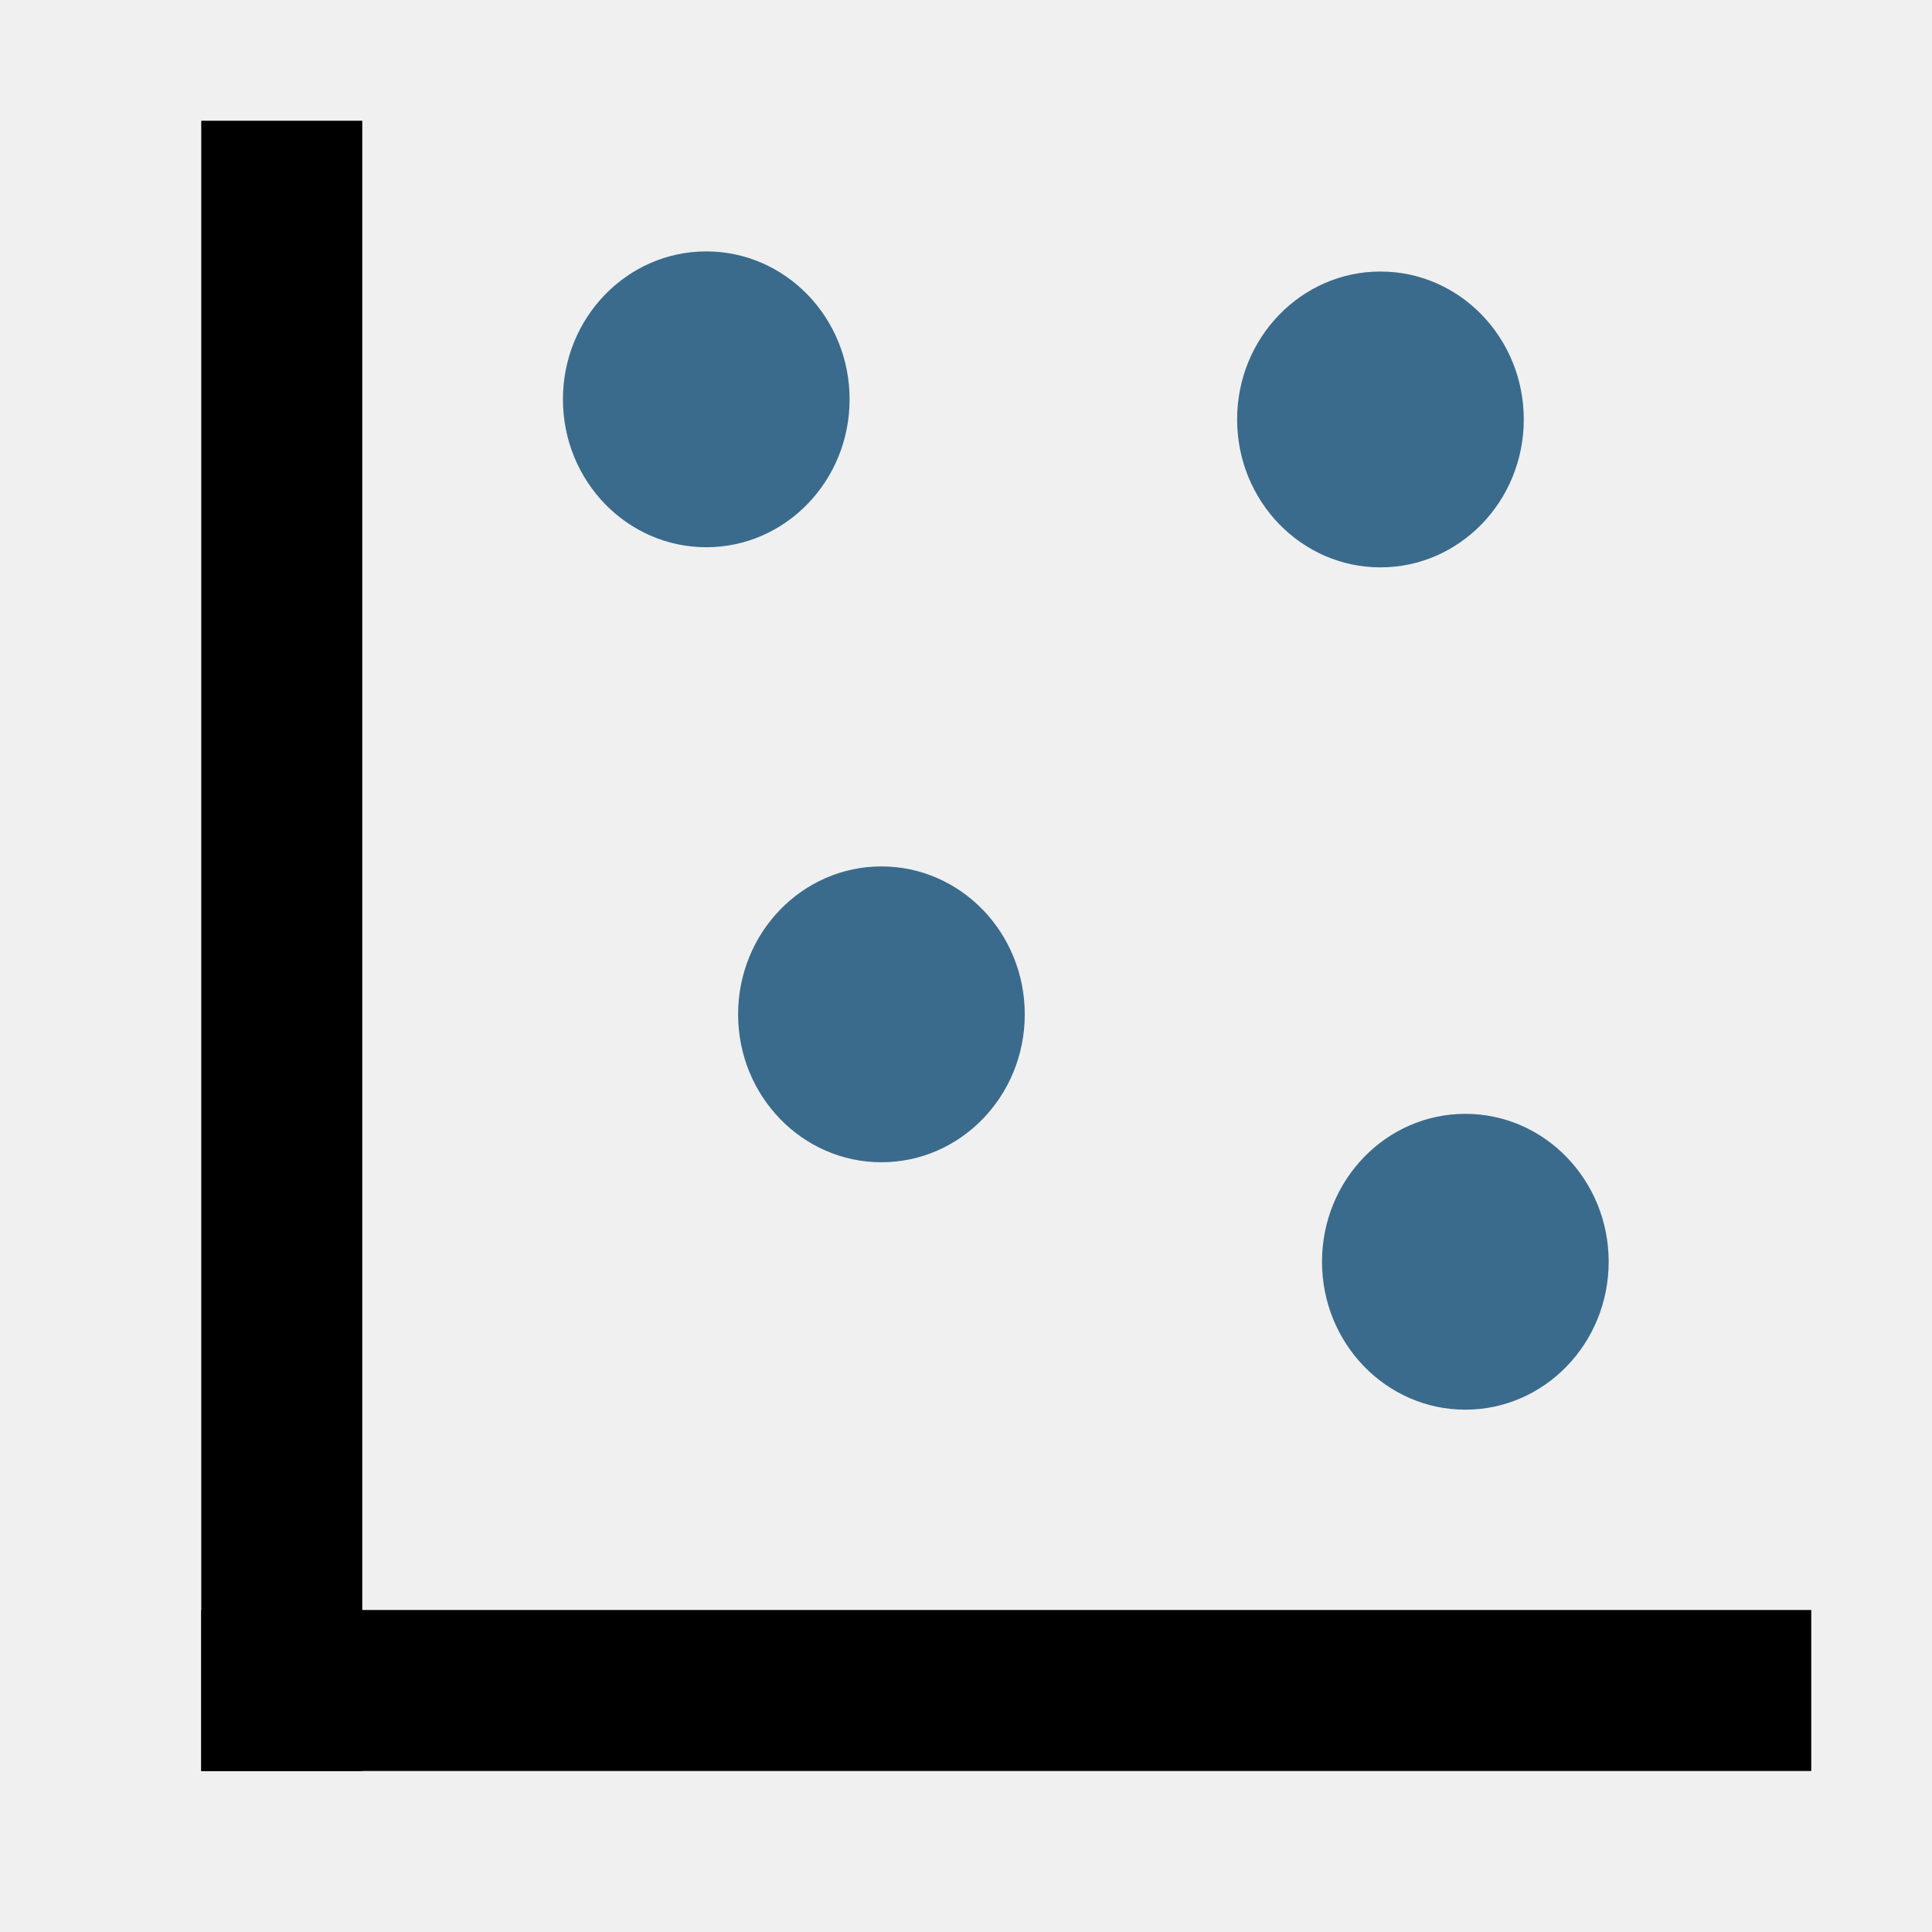
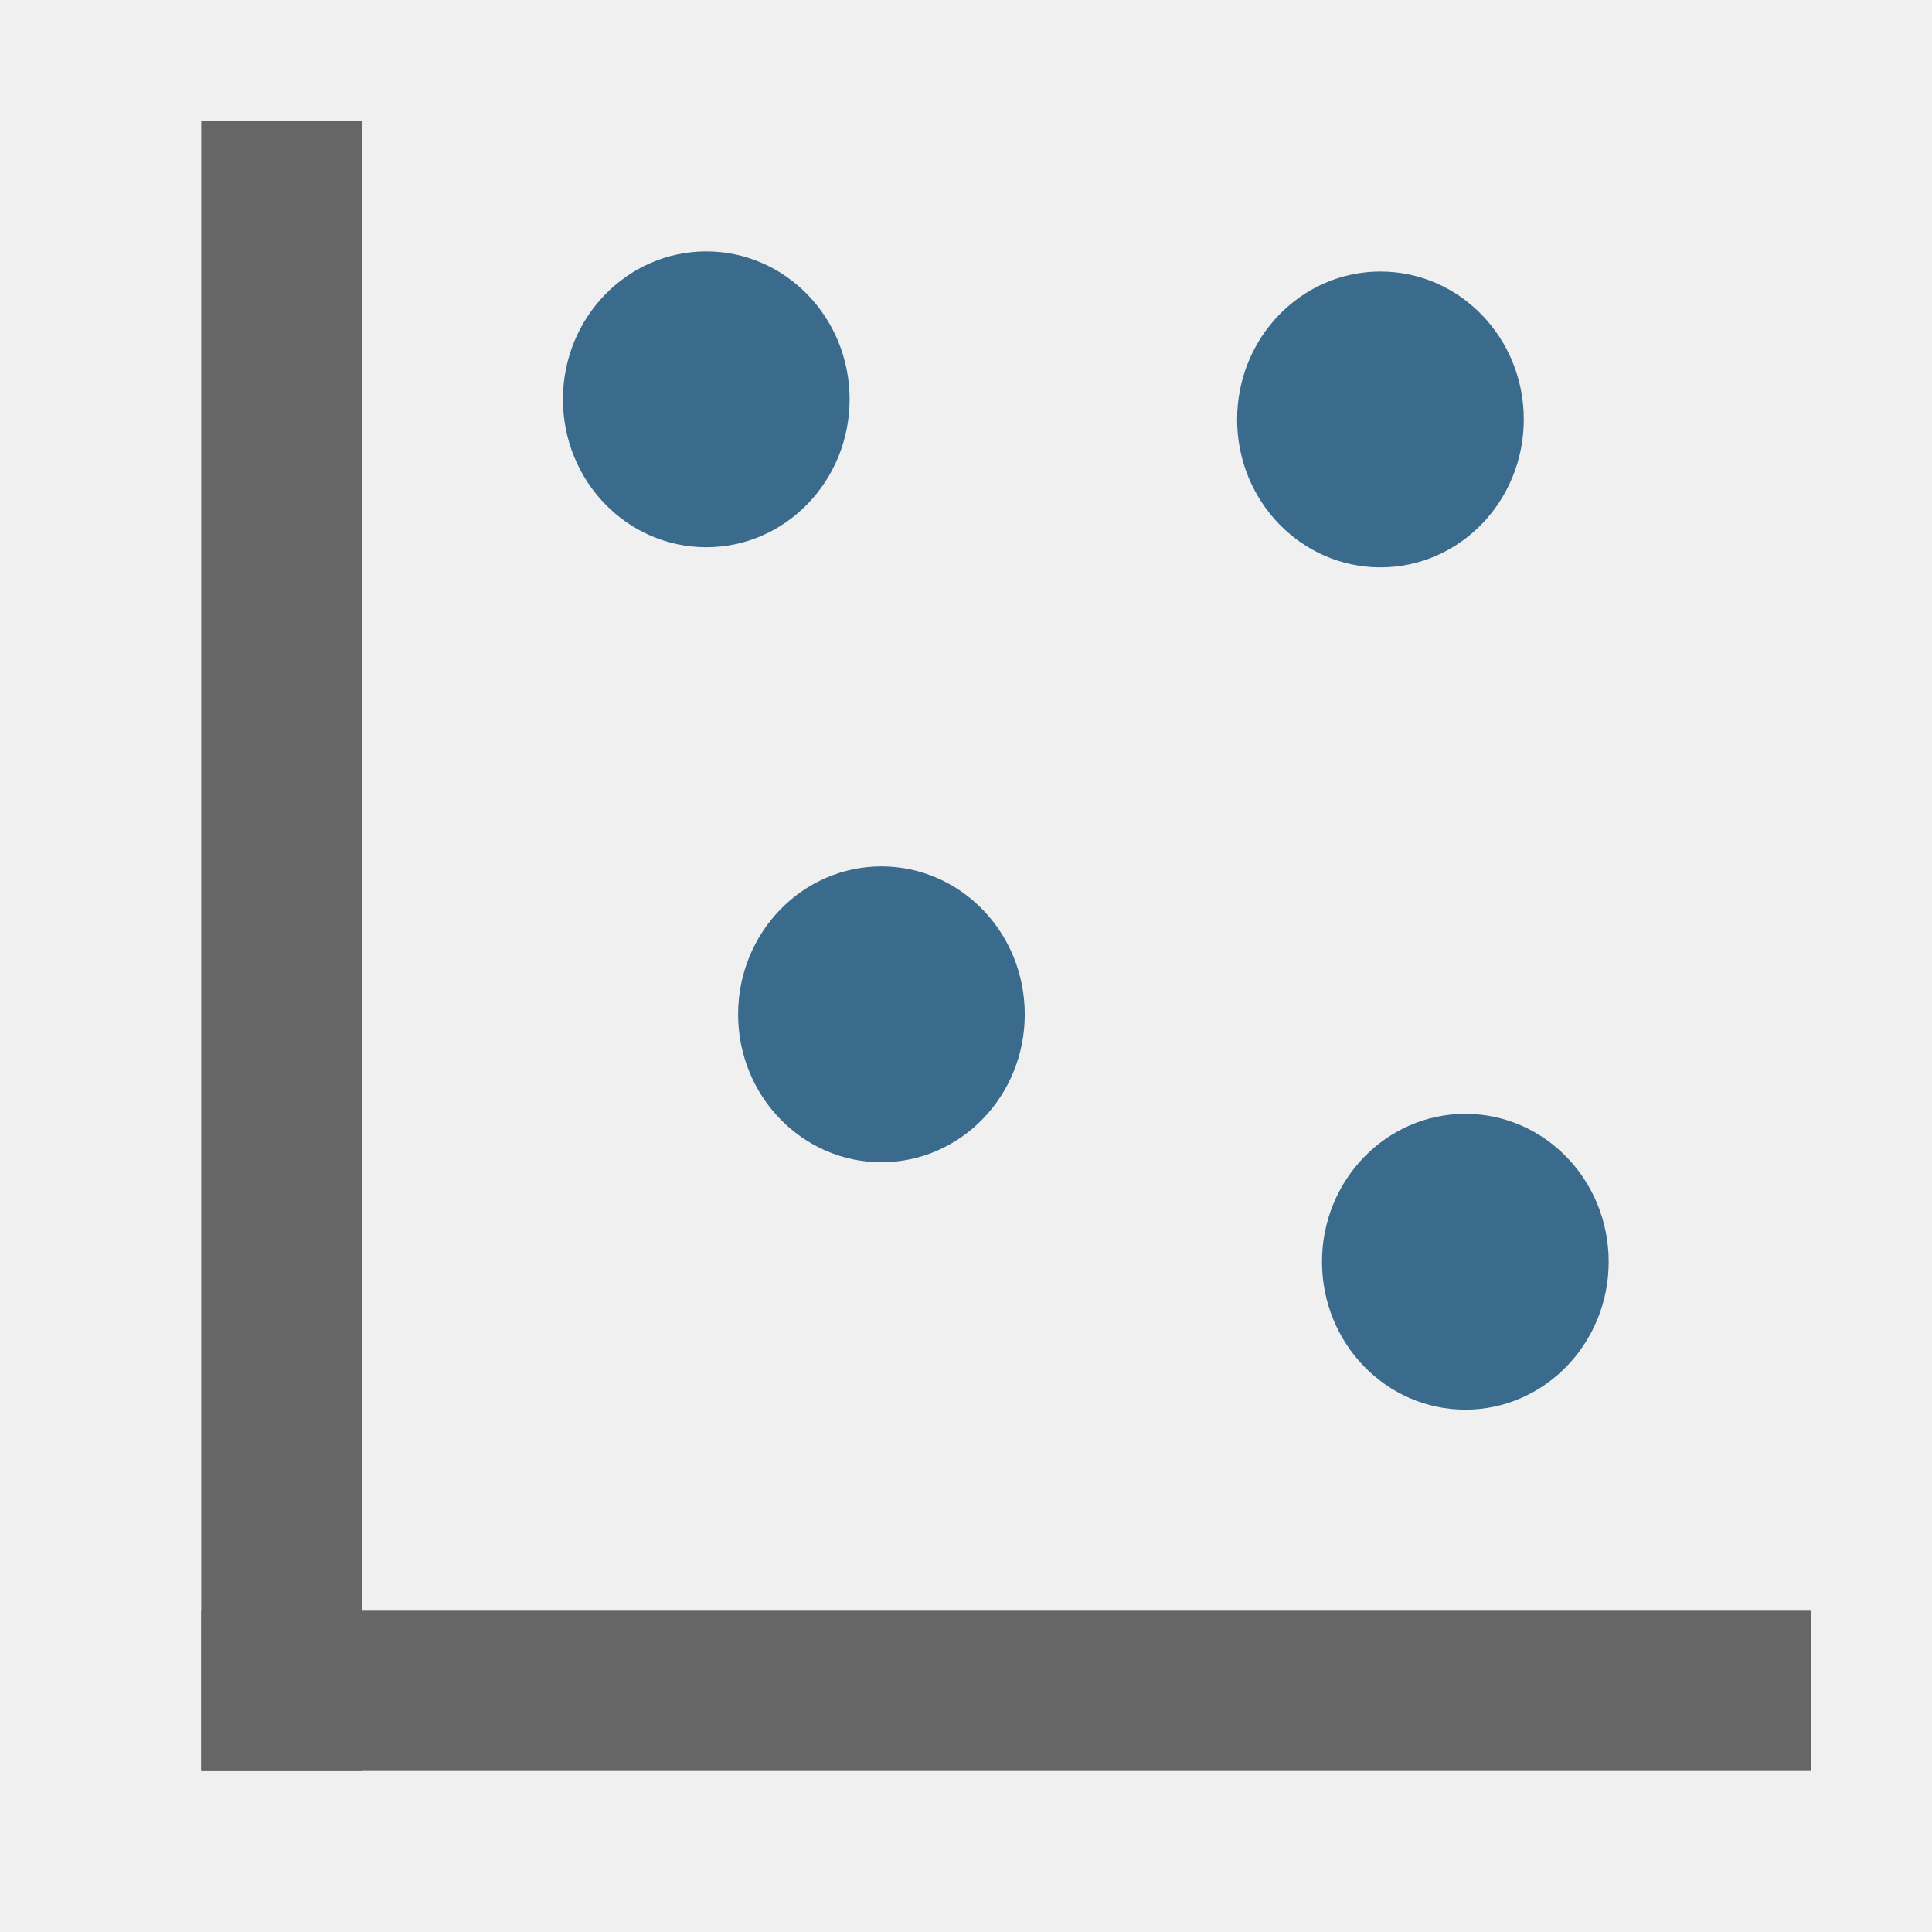
<svg xmlns="http://www.w3.org/2000/svg" height="48" version="1.1" viewBox="0 0 48 48" width="48" id="svg625">
  <defs id="defs4" style="stroke-linecap:butt;stroke-linejoin:round">
    <style type="text/css" id="style2">
*{stroke-linecap:butt;stroke-linejoin:round;}
  </style>
    <clipPath id="p71700fa865" style="stroke-linecap:butt;stroke-linejoin:round">
      <rect height="318.857" width="447.429" x="0" y="0" id="rect167" style="stroke-linecap:butt;stroke-linejoin:round" />
    </clipPath>
  </defs>
  <defs id="defs623">
    <clipPath id="p596afcd40e" style="stroke-linecap:butt;stroke-linejoin:round">
      <rect height="328.328" width="400.52" x="64.6" y="51.168" id="rect620" style="stroke-linecap:butt;stroke-linejoin:round" />
    </clipPath>
  </defs>
  <g id="g834" />
  <rect style="opacity:1;fill:#ffffff;fill-opacity:1;stroke:none;stroke-width:4;stroke-linecap:square;stroke-linejoin:miter;stroke-miterlimit:4;stroke-dasharray:none;stroke-dashoffset:0;stroke-opacity:1" id="rect847" width="21.375" height="21.375" x="44.5" y="-34.125" />
-   <path id="path862" d="M 5,42 H 45" style="fill:#000000;fill-rule:evenodd;stroke:#000000;stroke-width:4;stroke-linecap:butt;stroke-linejoin:miter;stroke-miterlimit:4;stroke-dasharray:none;stroke-opacity:1" />
-   <path id="path867" d="M 7,44 V 3" style="fill:#000000;fill-rule:evenodd;stroke:#000000;stroke-width:4;stroke-linecap:butt;stroke-linejoin:miter;stroke-miterlimit:4;stroke-dasharray:none;stroke-opacity:1" />
+   <path id="path862" d="M 5,42 H 45" style="fill:#000000;fill-rule:evenodd;stroke:#666666;stroke-width:4;stroke-linecap:butt;stroke-linejoin:miter;stroke-miterlimit:4;stroke-dasharray:none;stroke-opacity:1" />
+   <path id="path867" d="M 7,44 V 3" style="fill:#000000;fill-rule:evenodd;stroke:#666666;stroke-width:4;stroke-linecap:butt;stroke-linejoin:miter;stroke-miterlimit:4;stroke-dasharray:none;stroke-opacity:1" />
  <ellipse style="opacity:0.98;fill:#36688a;fill-opacity:1;stroke:none;stroke-width:4.175;stroke-linecap:square;stroke-linejoin:bevel;stroke-miterlimit:4;stroke-dasharray:none;stroke-opacity:1" id="path4561" cx="17.547" cy="9.921" rx="3.561" ry="3.675" />
  <ellipse ry="3.675" rx="3.561" cy="25.201" cx="21.899" id="ellipse4563" style="opacity:0.98;fill:#36688a;fill-opacity:1;stroke:none;stroke-width:4.175;stroke-linecap:square;stroke-linejoin:bevel;stroke-miterlimit:4;stroke-dasharray:none;stroke-opacity:1" />
  <ellipse style="opacity:0.98;fill:#36688a;fill-opacity:1;stroke:none;stroke-width:4.175;stroke-linecap:square;stroke-linejoin:bevel;stroke-miterlimit:4;stroke-dasharray:none;stroke-opacity:1" id="ellipse4565" cx="34.297" cy="10.421" rx="3.561" ry="3.675" />
  <ellipse ry="3.675" rx="3.561" cy="31.348" cx="36.406" id="ellipse4567" style="opacity:0.98;fill:#36688a;fill-opacity:1;stroke:none;stroke-width:4.175;stroke-linecap:square;stroke-linejoin:bevel;stroke-miterlimit:4;stroke-dasharray:none;stroke-opacity:1" />
</svg>
